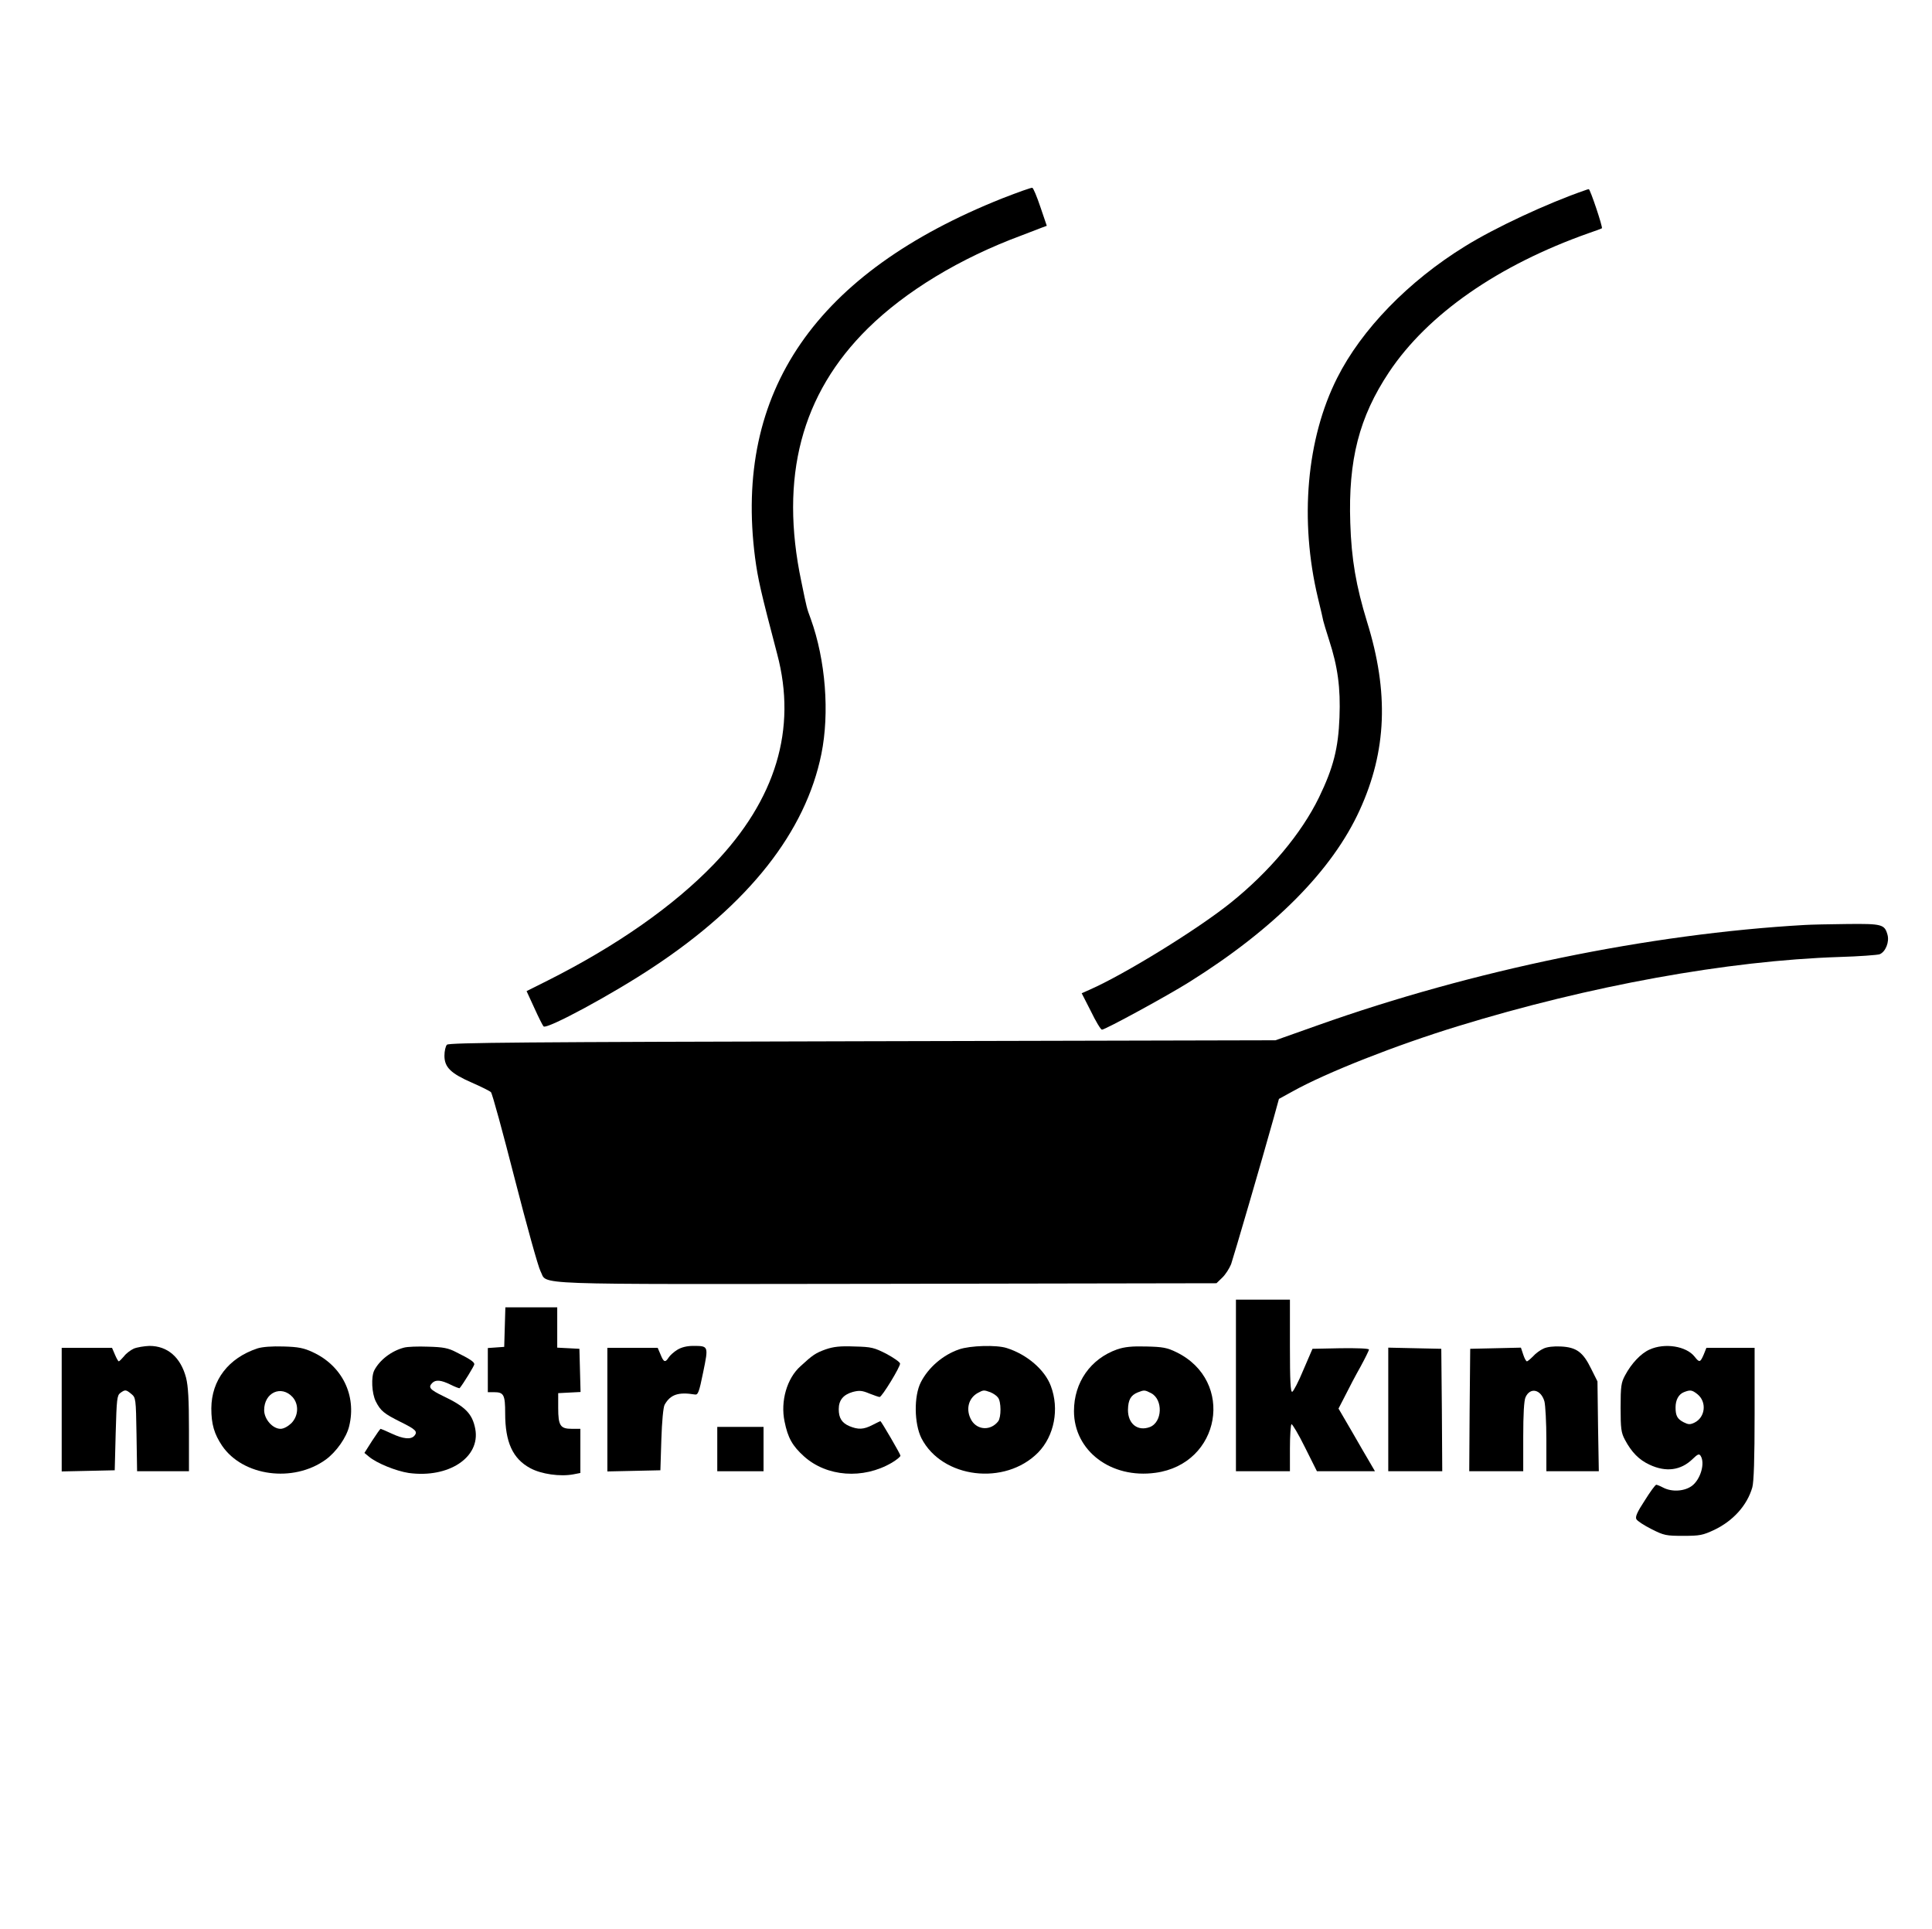
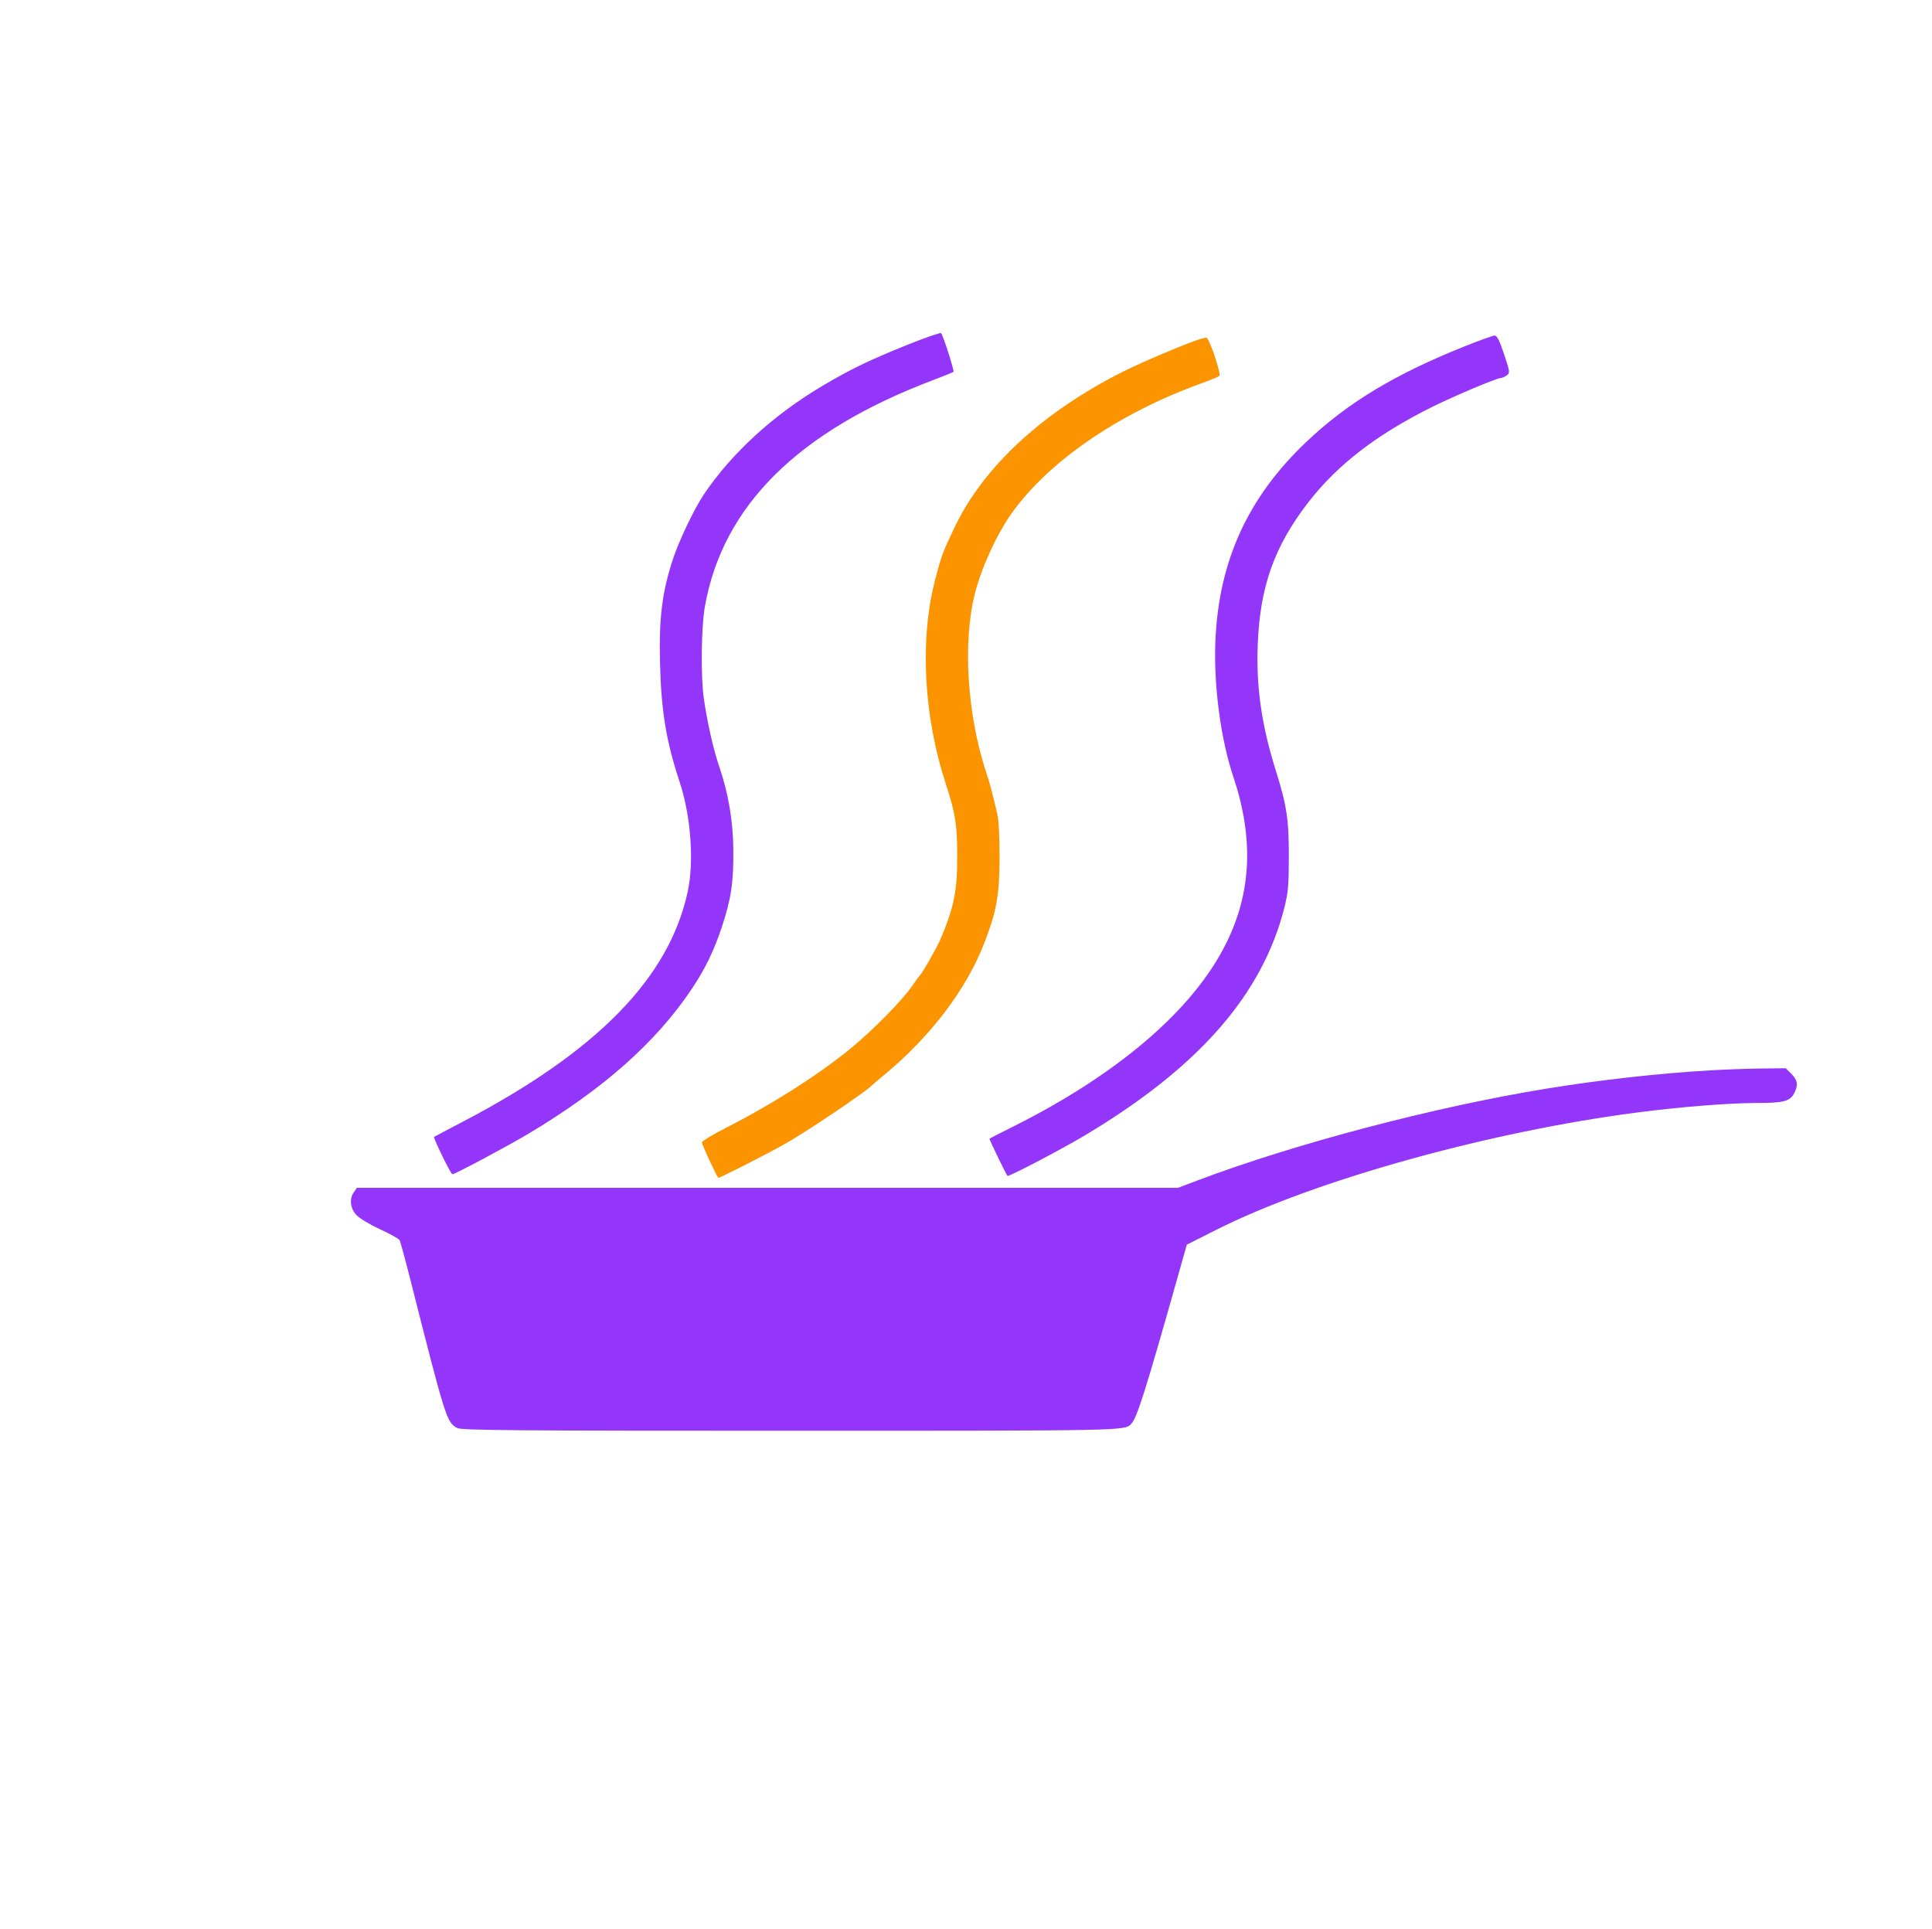
- <svg xmlns="http://www.w3.org/2000/svg" version="1.0" width="1002pt" height="1000pt" viewBox="0 0 1002 1000" preserveAspectRatio="xMidYMid meet">
-   <g transform="translate(0,1000) scale(0.1,-0.1)" fill="#000000" stroke="none">
-     <path d="M5200 8972 c-970 -386 -1395 -1003 -1284 -1864 15 -112 29 -174 115 -501 103 -388 -7 -753 -328 -1088 -209 -217 -504 -424 -864 -605 l-108 -54 40 -87 c22 -49 44 -92 48 -96 17 -17 361 169 571 309 494 327 788 700 870 1104 43 213 22 486 -55 700 -21 57 -20 52 -49 194 -114 541 0 973 345 1313 196 193 478 364 797 482 42 16 89 34 104 40 l27 10 -33 97 c-18 54 -37 99 -42 100 -5 2 -74 -23 -154 -54z" />
-     <path d="M8220 9013 c-197 -68 -469 -195 -623 -291 -292 -180 -536 -431 -662 -682 -159 -315 -196 -738 -100 -1140 14 -58 27 -112 28 -120 2 -8 15 -53 30 -99 45 -138 60 -248 54 -401 -6 -161 -32 -262 -106 -415 -91 -187 -257 -386 -461 -549 -171 -137 -546 -368 -727 -448 l-43 -19 48 -94 c25 -52 51 -95 57 -95 17 0 340 176 453 247 441 276 742 580 884 892 140 306 152 610 38 976 -57 186 -81 324 -87 513 -11 327 46 549 201 782 201 301 566 555 1036 721 36 12 67 24 68 25 6 4 -61 204 -68 203 -3 0 -12 -3 -20 -6z" />
-     <path d="M9360 5203 c-808 -46 -1720 -234 -2525 -520 l-220 -78 -2142 -5 c-1739 -4 -2144 -7 -2155 -18 -7 -7 -13 -33 -13 -57 0 -60 33 -92 143 -140 48 -21 92 -43 98 -49 7 -6 62 -209 124 -451 62 -242 122 -457 133 -477 40 -74 -107 -68 1796 -66 l1710 3 30 29 c17 16 37 48 46 70 13 38 158 533 221 759 l27 98 71 39 c176 98 537 240 857 338 683 210 1399 340 1979 359 102 3 195 10 208 14 31 12 52 64 41 102 -15 53 -28 57 -209 55 -91 -1 -190 -3 -220 -5z" />
-     <path d="M6410 2815 l0 -445 140 0 140 0 0 119 c0 66 4 122 8 125 4 2 36 -51 70 -120 l62 -124 150 0 151 0 -25 43 c-14 23 -56 96 -94 162 l-70 120 35 68 c19 38 54 105 79 149 24 44 44 85 44 89 0 6 -64 8 -147 7 l-146 -3 -47 -109 c-25 -61 -52 -112 -58 -114 -9 -3 -12 57 -12 237 l0 241 -140 0 -140 0 0 -445z" />
-     <path d="M2618 3118 l-3 -103 -42 -3 -43 -3 0 -115 0 -114 33 0 c50 0 57 -14 57 -110 0 -149 39 -235 130 -284 57 -31 155 -45 224 -32 l36 7 0 114 0 115 -44 0 c-60 0 -71 16 -71 109 l0 76 58 3 58 3 -3 112 -3 112 -57 3 -58 3 0 104 0 105 -135 0 -134 0 -3 -102z" />
-     <path d="M694 3006 c-17 -8 -40 -25 -51 -40 -12 -14 -24 -26 -27 -26 -3 0 -12 16 -20 35 l-15 35 -130 0 -131 0 0 -320 0 -321 138 3 137 3 5 193 c5 177 7 195 24 208 25 18 29 18 57 -5 23 -19 24 -23 27 -210 l3 -191 135 0 134 0 0 213 c0 159 -4 228 -15 272 -28 106 -96 165 -190 165 -27 -1 -64 -7 -81 -14z" />
-     <path d="M1335 3007 c-150 -50 -238 -164 -239 -311 0 -82 15 -133 56 -194 108 -158 369 -193 537 -72 55 40 108 115 122 174 39 160 -37 314 -190 384 -45 21 -74 27 -151 29 -59 2 -110 -2 -135 -10z m183 -253 c33 -38 30 -97 -7 -135 -18 -17 -40 -29 -56 -29 -41 0 -85 50 -85 97 0 91 89 132 148 67z" />
-     <path d="M2095 3011 c-65 -17 -126 -64 -154 -118 -17 -34 -13 -119 8 -161 25 -49 42 -63 128 -106 79 -39 90 -50 73 -71 -18 -22 -58 -18 -118 10 -30 14 -56 25 -58 25 -2 0 -22 -28 -44 -62 l-40 -63 23 -19 c40 -34 141 -75 207 -85 207 -28 372 81 345 228 -15 79 -51 116 -167 171 -68 33 -79 45 -56 68 18 18 46 15 95 -9 24 -12 45 -20 47 -18 19 23 76 116 76 124 0 12 -24 28 -95 63 -40 21 -67 26 -145 28 -52 2 -108 0 -125 -5z" />
-     <path d="M3513 3000 c-18 -11 -38 -29 -45 -40 -18 -28 -26 -25 -42 15 l-15 35 -130 0 -131 0 0 -320 0 -321 138 3 137 3 5 160 c3 94 10 168 17 180 30 53 71 67 157 53 16 -3 22 12 43 116 28 136 28 136 -52 136 -32 0 -61 -7 -82 -20z" />
-     <path d="M4282 3002 c-52 -19 -66 -28 -130 -87 -71 -63 -105 -182 -83 -287 17 -85 41 -127 101 -181 118 -106 306 -120 455 -33 25 15 45 31 45 37 0 8 -100 179 -104 179 -1 0 -19 -9 -41 -20 -46 -24 -74 -25 -120 -6 -39 17 -55 42 -55 88 0 47 24 75 72 89 34 9 49 8 87 -8 25 -10 49 -18 53 -18 12 0 109 159 106 174 -2 8 -34 30 -71 50 -63 32 -77 36 -165 38 -75 3 -109 -1 -150 -15z" />
-     <path d="M4974 3002 c-84 -29 -159 -94 -198 -170 -37 -72 -35 -215 3 -291 107 -208 433 -248 605 -74 84 86 111 226 66 345 -31 84 -124 164 -229 197 -53 17 -189 13 -247 -7z m162 -222 c15 -6 33 -18 40 -28 17 -21 17 -102 1 -123 -38 -49 -106 -47 -138 4 -32 54 -18 115 32 143 30 16 31 16 65 4z" />
-     <path d="M5794 3002 c-138 -49 -224 -171 -224 -320 0 -206 192 -352 423 -320 338 46 413 476 109 625 -49 24 -71 28 -157 30 -75 2 -112 -2 -151 -15z m176 -227 c63 -33 59 -151 -7 -176 -62 -23 -113 16 -113 89 1 52 14 76 51 91 33 13 36 13 69 -4z" />
-     <path d="M8005 3006 c-16 -7 -41 -25 -54 -40 -14 -14 -28 -26 -32 -26 -4 0 -13 16 -19 35 l-12 36 -131 -3 -132 -3 -3 -317 -2 -318 140 0 140 0 0 180 c0 114 4 188 12 204 24 53 80 41 98 -22 5 -20 10 -110 10 -199 l0 -163 136 0 136 0 -4 233 -3 233 -33 66 c-42 86 -76 111 -157 115 -36 2 -72 -2 -90 -11z" />
-     <path d="M8555 3001 c-45 -20 -94 -72 -127 -134 -20 -37 -23 -56 -23 -167 0 -109 3 -130 22 -166 35 -66 74 -105 128 -130 85 -40 162 -30 223 29 27 26 34 29 42 17 24 -38 0 -121 -44 -155 -38 -29 -104 -34 -150 -10 -15 8 -32 15 -36 15 -5 0 -32 -37 -60 -82 -40 -61 -50 -85 -43 -97 5 -9 40 -32 78 -51 65 -33 76 -35 165 -35 86 0 101 3 161 31 98 47 170 127 197 220 8 28 12 148 12 383 l0 341 -125 0 -125 0 -14 -35 c-18 -41 -22 -43 -47 -11 -43 55 -155 73 -234 37z m248 -231 c50 -40 42 -120 -15 -148 -23 -11 -32 -10 -56 2 -33 17 -42 34 -42 77 0 39 16 68 43 79 33 13 42 12 70 -10z" />
-     <path d="M7200 2690 l0 -320 140 0 140 0 -2 318 -3 317 -137 3 -138 3 0 -321z" />
-     <path d="M3720 2485 l0 -115 120 0 120 0 0 115 0 115 -120 0 -120 0 0 -115z" />
-   </g>
+ <svg xmlns="http://www.w3.org/2000/svg" viewBox="0 0 1002 1000" version="1.1">
+   <path d="M 622 175.961 C 615.122 178.134, 592.342 187.775, 582.848 192.532 C 541.042 213.479, 510.321 241.753, 495.230 273.171 C 488.933 286.283, 488.229 288.179, 484.907 301 C 476.917 331.831, 479.059 371.738, 490.581 406.705 C 495.463 421.518, 496.441 427.731, 496.452 444 C 496.466 462.179, 494.793 470.488, 487.796 487 C 485.954 491.347, 478.183 504.980, 476.965 506 C 476.637 506.275, 474.900 508.657, 473.106 511.294 C 468.238 518.448, 453.166 533.821, 441.821 543.206 C 425.260 556.906, 400.509 572.698, 376.250 585.044 C 369.512 588.473, 364 591.822, 364 592.486 C 364 593.506, 371.585 609.862, 372.505 610.824 C 372.853 611.188, 396.997 598.920, 407 593.298 C 418.144 587.034, 448.835 566.391, 452 563.031 C 452.275 562.739, 455.425 560.069, 459 557.098 C 483.050 537.109, 501.495 512.634, 510.742 488.442 C 516.917 472.287, 518.340 464.220, 518.406 445 C 518.444 434.061, 517.985 425.438, 517.182 422 C 514.323 409.754, 513.641 407.202, 511.362 400.208 C 501.590 370.221, 499.262 333.204, 505.562 308 C 508.913 294.594, 516.953 277.028, 524.732 266.116 C 543.867 239.273, 580.171 214.360, 622.500 199.024 C 627.450 197.230, 631.890 195.404, 632.366 194.965 C 633.500 193.922, 627.060 174.974, 625.611 175.086 C 625 175.133, 623.375 175.527, 622 175.961" stroke="none" fill="#fc9400" fill-rule="evenodd" />
+   <path d="M 470.476 178.877 C 450.864 186.762, 440.619 191.724, 426.161 200.339 C 400.979 215.345, 379.829 234.699, 365.278 256.052 C 360.213 263.485, 352.186 280.251, 348.927 290.207 C 343.368 307.182, 341.716 320.609, 342.307 344 C 342.934 368.793, 345.546 384.601, 352.472 405.500 C 358.325 423.163, 360.060 446.834, 356.651 462.516 C 346.903 507.359, 309.578 545.433, 239.500 582.016 C 231.800 586.036, 225.339 589.450, 225.143 589.603 C 224.571 590.049, 233.829 609, 234.619 609 C 235.894 609, 263.401 594.330, 274.058 587.965 C 312.921 564.757, 340.086 540.694, 358.686 513 C 365.617 502.681, 370.224 493.225, 374.310 480.931 C 379.168 466.316, 380.457 457.776, 380.337 441 C 380.230 425.968, 377.759 411.331, 372.984 397.454 C 369.992 388.758, 366.852 374.844, 365.010 362.119 C 363.403 351.019, 363.678 325.502, 365.519 314.891 C 374.601 262.545, 413.820 223.576, 484.117 197.051 C 489.563 194.996, 494.234 193.099, 494.498 192.835 C 495.016 192.317, 489.161 173.971, 488.097 172.776 C 487.742 172.378, 479.813 175.123, 470.476 178.877 M 759 179.860 C 723.143 194.257, 698.911 208.904, 677.643 229.036 C 646.964 258.076, 631.805 291.534, 630.306 333.514 C 629.498 356.143, 633.174 383.536, 639.585 402.651 C 650.325 434.677, 649.123 462.710, 635.866 489.363 C 618.785 523.705, 579.854 557.109, 525 584.489 C 518.675 587.646, 513.359 590.355, 513.188 590.510 C 512.920 590.751, 521.699 608.911, 522.528 609.829 C 523.060 610.419, 550.211 596.223, 562.188 589.093 C 621.620 553.711, 654.818 515.807, 666.214 470.320 C 668.071 462.909, 668.425 458.705, 668.433 444 C 668.442 424.725, 667.376 417.805, 661.496 399 C 654.273 375.899, 651.456 356.133, 652.292 334.412 C 653.453 304.223, 660.859 283.375, 678.548 260.500 C 693.575 241.067, 713.877 225.405, 742.500 211.166 C 754.333 205.279, 776.369 196, 778.515 196 C 779.122 196, 780.440 195.398, 781.446 194.663 C 783.196 193.384, 783.136 192.914, 780.054 183.663 C 777.690 176.567, 776.392 174.005, 775.168 174.019 C 774.250 174.029, 766.975 176.658, 759 179.860 M 887 555.089 C 859.963 556.683, 829.963 560.033, 802.034 564.578 C 744.352 573.964, 671.683 593.076, 621.241 612.126 L 610.981 616 398.047 616 L 185.113 616 183.557 618.223 C 181.114 621.710, 181.600 626.524, 184.750 630.030 C 186.304 631.761, 191.626 634.987, 196.989 637.451 C 202.208 639.849, 206.817 642.416, 207.231 643.156 C 207.645 643.895, 210.204 653.275, 212.919 664 C 231.134 735.961, 231.705 737.762, 237.190 740.598 C 239.484 741.785, 266.116 742, 410.516 742 C 583.573 742, 583.134 742.009, 586.600 738.543 C 589.666 735.476, 593.939 721.941, 611.710 659 L 615.521 645.500 630.711 637.840 C 681.533 612.211, 771.765 587.030, 848.752 576.991 C 871.463 574.029, 896.579 572.027, 911.203 572.013 C 925.171 571.999, 928.353 571.152, 930.575 566.855 C 932.706 562.733, 932.319 560.165, 929.077 556.923 L 926.154 554 913.327 554.147 C 906.272 554.227, 894.425 554.651, 887 555.089" stroke="none" fill="#9336fa" fill-rule="evenodd" />
</svg>
